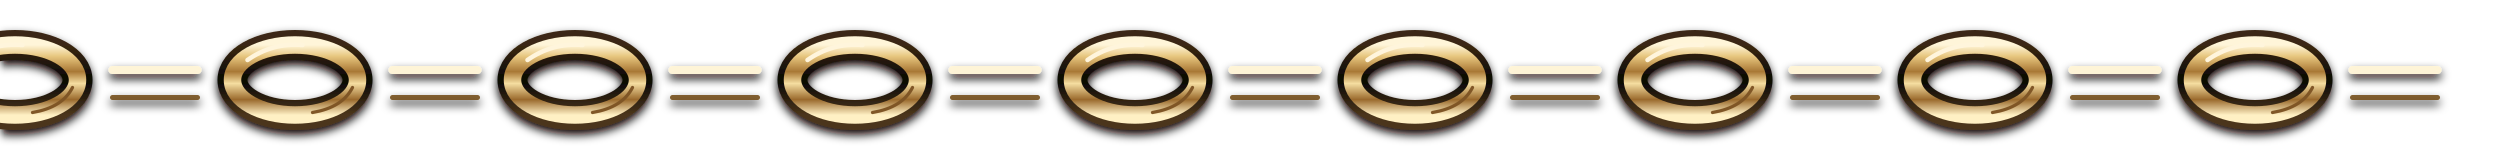
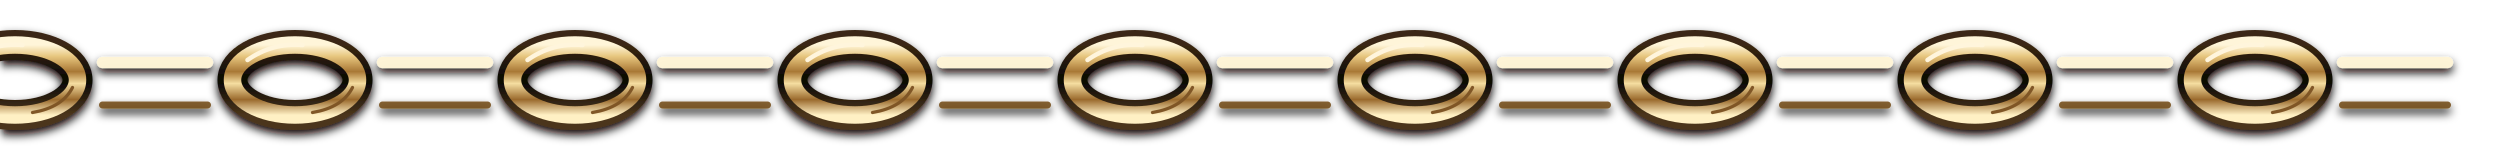
<svg xmlns="http://www.w3.org/2000/svg" width="1000" height="64" viewBox="0 0 1000 64">
  <defs>
    <linearGradient id="metal" x1="0" y1="0" x2="0" y2="1">
      <stop stop-color="#fff5d9" />
      <stop offset=".16" stop-color="#e7c77f" />
      <stop offset=".38" stop-color="#a97835" />
      <stop offset=".55" stop-color="#f5dda0" />
      <stop offset=".78" stop-color="#9a6a2d" />
      <stop offset="1" stop-color="#fff0c4" />
    </linearGradient>
    <linearGradient id="barMetal" x1="0" y1="0" x2="0" y2="1">
      <stop stop-color="#fff7dc" />
      <stop offset=".12" stop-color="#f0d28e" />
      <stop offset=".34" stop-color="#bd8b43" />
      <stop offset=".55" stop-color="#f9e1a5" />
      <stop offset=".78" stop-color="#986629" />
      <stop offset="1" stop-color="#e8c47a" />
    </linearGradient>
    <linearGradient id="dark" x1="0" y1="0" x2="0" y2="1">
      <stop stop-color="#3b2812" />
      <stop offset=".5" stop-color="#090704" />
      <stop offset="1" stop-color="#4b351b" />
    </linearGradient>
  </defs>
  <g filter="drop-shadow(0 2px 2px #080604)">
    <g transform="translate(6 32)">
      <g>
        <ellipse rx="25" ry="14" fill="none" stroke="url(#dark)" stroke-width="12" />
        <ellipse rx="25" ry="14" fill="none" stroke="url(#metal)" stroke-width="7" />
        <path d="M-19 -8 Q-9 -15 3 -14" fill="none" stroke="#fff5dc" stroke-width="1.8" stroke-linecap="round" />
        <path d="M7 13 Q19 11 23 3" fill="none" stroke="#805726" stroke-width="1.3" stroke-linecap="round" />
      </g>
    </g>
    <g transform="translate(62 32)">
      <g>
-         <path d="M-21 0 H21" stroke="url(#dark)" stroke-width="30" stroke-linecap="round" />
-         <path d="M-21 0 H21" stroke="url(#barMetal)" stroke-width="23" stroke-linecap="round" />
-         <path d="M-17 -4 H17" stroke="#fff5d7" stroke-width="3.2" stroke-linecap="round" opacity=".96" />
-         <path d="M-17 7 H17" stroke="#76501e" stroke-width="2" stroke-linecap="round" opacity=".9" />
+         <path d="M-25 0 H25" stroke="url(#dark)" stroke-width="42" stroke-linecap="round" />
+         <path d="M-25 0 H25" stroke="url(#barMetal)" stroke-width="34" stroke-linecap="round" />
+         <path d="M-21 -7 H21" stroke="#fff5d7" stroke-width="4.5" stroke-linecap="round" opacity=".96" />
+         <path d="M-21 10 H21" stroke="#76501e" stroke-width="2.8" stroke-linecap="round" opacity=".9" />
      </g>
    </g>
    <g transform="translate(118 32)">
      <g>
        <ellipse rx="25" ry="14" fill="none" stroke="url(#dark)" stroke-width="12" />
        <ellipse rx="25" ry="14" fill="none" stroke="url(#metal)" stroke-width="7" />
        <path d="M-19 -8 Q-9 -15 3 -14" fill="none" stroke="#fff5dc" stroke-width="1.8" stroke-linecap="round" />
        <path d="M7 13 Q19 11 23 3" fill="none" stroke="#805726" stroke-width="1.3" stroke-linecap="round" />
      </g>
    </g>
    <g transform="translate(174 32)">
      <g>
-         <path d="M-21 0 H21" stroke="url(#dark)" stroke-width="30" stroke-linecap="round" />
-         <path d="M-21 0 H21" stroke="url(#barMetal)" stroke-width="23" stroke-linecap="round" />
-         <path d="M-17 -4 H17" stroke="#fff5d7" stroke-width="3.2" stroke-linecap="round" opacity=".96" />
-         <path d="M-17 7 H17" stroke="#76501e" stroke-width="2" stroke-linecap="round" opacity=".9" />
+         <path d="M-25 0 H25" stroke="url(#dark)" stroke-width="42" stroke-linecap="round" />
+         <path d="M-25 0 H25" stroke="url(#barMetal)" stroke-width="34" stroke-linecap="round" />
+         <path d="M-21 -7 H21" stroke="#fff5d7" stroke-width="4.5" stroke-linecap="round" opacity=".96" />
+         <path d="M-21 10 H21" stroke="#76501e" stroke-width="2.8" stroke-linecap="round" opacity=".9" />
      </g>
    </g>
    <g transform="translate(230 32)">
      <g>
        <ellipse rx="25" ry="14" fill="none" stroke="url(#dark)" stroke-width="12" />
        <ellipse rx="25" ry="14" fill="none" stroke="url(#metal)" stroke-width="7" />
        <path d="M-19 -8 Q-9 -15 3 -14" fill="none" stroke="#fff5dc" stroke-width="1.8" stroke-linecap="round" />
        <path d="M7 13 Q19 11 23 3" fill="none" stroke="#805726" stroke-width="1.3" stroke-linecap="round" />
      </g>
    </g>
    <g transform="translate(286 32)">
      <g>
-         <path d="M-21 0 H21" stroke="url(#dark)" stroke-width="30" stroke-linecap="round" />
-         <path d="M-21 0 H21" stroke="url(#barMetal)" stroke-width="23" stroke-linecap="round" />
-         <path d="M-17 -4 H17" stroke="#fff5d7" stroke-width="3.2" stroke-linecap="round" opacity=".96" />
-         <path d="M-17 7 H17" stroke="#76501e" stroke-width="2" stroke-linecap="round" opacity=".9" />
+         <path d="M-25 0 H25" stroke="url(#dark)" stroke-width="42" stroke-linecap="round" />
+         <path d="M-25 0 H25" stroke="url(#barMetal)" stroke-width="34" stroke-linecap="round" />
+         <path d="M-21 -7 H21" stroke="#fff5d7" stroke-width="4.5" stroke-linecap="round" opacity=".96" />
+         <path d="M-21 10 H21" stroke="#76501e" stroke-width="2.8" stroke-linecap="round" opacity=".9" />
      </g>
    </g>
    <g transform="translate(342 32)">
      <g>
        <ellipse rx="25" ry="14" fill="none" stroke="url(#dark)" stroke-width="12" />
        <ellipse rx="25" ry="14" fill="none" stroke="url(#metal)" stroke-width="7" />
        <path d="M-19 -8 Q-9 -15 3 -14" fill="none" stroke="#fff5dc" stroke-width="1.8" stroke-linecap="round" />
        <path d="M7 13 Q19 11 23 3" fill="none" stroke="#805726" stroke-width="1.3" stroke-linecap="round" />
      </g>
    </g>
    <g transform="translate(398 32)">
      <g>
-         <path d="M-21 0 H21" stroke="url(#dark)" stroke-width="30" stroke-linecap="round" />
-         <path d="M-21 0 H21" stroke="url(#barMetal)" stroke-width="23" stroke-linecap="round" />
-         <path d="M-17 -4 H17" stroke="#fff5d7" stroke-width="3.2" stroke-linecap="round" opacity=".96" />
-         <path d="M-17 7 H17" stroke="#76501e" stroke-width="2" stroke-linecap="round" opacity=".9" />
+         <path d="M-25 0 H25" stroke="url(#dark)" stroke-width="42" stroke-linecap="round" />
+         <path d="M-25 0 H25" stroke="url(#barMetal)" stroke-width="34" stroke-linecap="round" />
+         <path d="M-21 -7 H21" stroke="#fff5d7" stroke-width="4.5" stroke-linecap="round" opacity=".96" />
+         <path d="M-21 10 H21" stroke="#76501e" stroke-width="2.8" stroke-linecap="round" opacity=".9" />
      </g>
    </g>
    <g transform="translate(454 32)">
      <g>
        <ellipse rx="25" ry="14" fill="none" stroke="url(#dark)" stroke-width="12" />
        <ellipse rx="25" ry="14" fill="none" stroke="url(#metal)" stroke-width="7" />
        <path d="M-19 -8 Q-9 -15 3 -14" fill="none" stroke="#fff5dc" stroke-width="1.8" stroke-linecap="round" />
        <path d="M7 13 Q19 11 23 3" fill="none" stroke="#805726" stroke-width="1.3" stroke-linecap="round" />
      </g>
    </g>
    <g transform="translate(510 32)">
      <g>
-         <path d="M-21 0 H21" stroke="url(#dark)" stroke-width="30" stroke-linecap="round" />
-         <path d="M-21 0 H21" stroke="url(#barMetal)" stroke-width="23" stroke-linecap="round" />
-         <path d="M-17 -4 H17" stroke="#fff5d7" stroke-width="3.2" stroke-linecap="round" opacity=".96" />
-         <path d="M-17 7 H17" stroke="#76501e" stroke-width="2" stroke-linecap="round" opacity=".9" />
+         <path d="M-25 0 H25" stroke="url(#dark)" stroke-width="42" stroke-linecap="round" />
+         <path d="M-25 0 H25" stroke="url(#barMetal)" stroke-width="34" stroke-linecap="round" />
+         <path d="M-21 -7 H21" stroke="#fff5d7" stroke-width="4.5" stroke-linecap="round" opacity=".96" />
+         <path d="M-21 10 H21" stroke="#76501e" stroke-width="2.8" stroke-linecap="round" opacity=".9" />
      </g>
    </g>
    <g transform="translate(566 32)">
      <g>
        <ellipse rx="25" ry="14" fill="none" stroke="url(#dark)" stroke-width="12" />
        <ellipse rx="25" ry="14" fill="none" stroke="url(#metal)" stroke-width="7" />
        <path d="M-19 -8 Q-9 -15 3 -14" fill="none" stroke="#fff5dc" stroke-width="1.8" stroke-linecap="round" />
        <path d="M7 13 Q19 11 23 3" fill="none" stroke="#805726" stroke-width="1.3" stroke-linecap="round" />
      </g>
    </g>
    <g transform="translate(622 32)">
      <g>
-         <path d="M-21 0 H21" stroke="url(#dark)" stroke-width="30" stroke-linecap="round" />
-         <path d="M-21 0 H21" stroke="url(#barMetal)" stroke-width="23" stroke-linecap="round" />
-         <path d="M-17 -4 H17" stroke="#fff5d7" stroke-width="3.2" stroke-linecap="round" opacity=".96" />
-         <path d="M-17 7 H17" stroke="#76501e" stroke-width="2" stroke-linecap="round" opacity=".9" />
+         <path d="M-25 0 H25" stroke="url(#dark)" stroke-width="42" stroke-linecap="round" />
+         <path d="M-25 0 H25" stroke="url(#barMetal)" stroke-width="34" stroke-linecap="round" />
+         <path d="M-21 -7 H21" stroke="#fff5d7" stroke-width="4.5" stroke-linecap="round" opacity=".96" />
+         <path d="M-21 10 H21" stroke="#76501e" stroke-width="2.8" stroke-linecap="round" opacity=".9" />
      </g>
    </g>
    <g transform="translate(678 32)">
      <g>
        <ellipse rx="25" ry="14" fill="none" stroke="url(#dark)" stroke-width="12" />
        <ellipse rx="25" ry="14" fill="none" stroke="url(#metal)" stroke-width="7" />
        <path d="M-19 -8 Q-9 -15 3 -14" fill="none" stroke="#fff5dc" stroke-width="1.8" stroke-linecap="round" />
        <path d="M7 13 Q19 11 23 3" fill="none" stroke="#805726" stroke-width="1.3" stroke-linecap="round" />
      </g>
    </g>
    <g transform="translate(734 32)">
      <g>
-         <path d="M-21 0 H21" stroke="url(#dark)" stroke-width="30" stroke-linecap="round" />
-         <path d="M-21 0 H21" stroke="url(#barMetal)" stroke-width="23" stroke-linecap="round" />
-         <path d="M-17 -4 H17" stroke="#fff5d7" stroke-width="3.2" stroke-linecap="round" opacity=".96" />
-         <path d="M-17 7 H17" stroke="#76501e" stroke-width="2" stroke-linecap="round" opacity=".9" />
+         <path d="M-25 0 H25" stroke="url(#dark)" stroke-width="42" stroke-linecap="round" />
+         <path d="M-25 0 H25" stroke="url(#barMetal)" stroke-width="34" stroke-linecap="round" />
+         <path d="M-21 -7 H21" stroke="#fff5d7" stroke-width="4.5" stroke-linecap="round" opacity=".96" />
+         <path d="M-21 10 H21" stroke="#76501e" stroke-width="2.8" stroke-linecap="round" opacity=".9" />
      </g>
    </g>
    <g transform="translate(790 32)">
      <g>
        <ellipse rx="25" ry="14" fill="none" stroke="url(#dark)" stroke-width="12" />
        <ellipse rx="25" ry="14" fill="none" stroke="url(#metal)" stroke-width="7" />
        <path d="M-19 -8 Q-9 -15 3 -14" fill="none" stroke="#fff5dc" stroke-width="1.8" stroke-linecap="round" />
        <path d="M7 13 Q19 11 23 3" fill="none" stroke="#805726" stroke-width="1.3" stroke-linecap="round" />
      </g>
    </g>
    <g transform="translate(846 32)">
      <g>
-         <path d="M-21 0 H21" stroke="url(#dark)" stroke-width="30" stroke-linecap="round" />
-         <path d="M-21 0 H21" stroke="url(#barMetal)" stroke-width="23" stroke-linecap="round" />
-         <path d="M-17 -4 H17" stroke="#fff5d7" stroke-width="3.2" stroke-linecap="round" opacity=".96" />
-         <path d="M-17 7 H17" stroke="#76501e" stroke-width="2" stroke-linecap="round" opacity=".9" />
+         <path d="M-25 0 H25" stroke="url(#dark)" stroke-width="42" stroke-linecap="round" />
+         <path d="M-25 0 H25" stroke="url(#barMetal)" stroke-width="34" stroke-linecap="round" />
+         <path d="M-21 -7 H21" stroke="#fff5d7" stroke-width="4.5" stroke-linecap="round" opacity=".96" />
+         <path d="M-21 10 H21" stroke="#76501e" stroke-width="2.8" stroke-linecap="round" opacity=".9" />
      </g>
    </g>
    <g transform="translate(902 32)">
      <g>
        <ellipse rx="25" ry="14" fill="none" stroke="url(#dark)" stroke-width="12" />
        <ellipse rx="25" ry="14" fill="none" stroke="url(#metal)" stroke-width="7" />
        <path d="M-19 -8 Q-9 -15 3 -14" fill="none" stroke="#fff5dc" stroke-width="1.8" stroke-linecap="round" />
        <path d="M7 13 Q19 11 23 3" fill="none" stroke="#805726" stroke-width="1.3" stroke-linecap="round" />
      </g>
    </g>
    <g transform="translate(958 32)">
      <g>
-         <path d="M-21 0 H21" stroke="url(#dark)" stroke-width="30" stroke-linecap="round" />
-         <path d="M-21 0 H21" stroke="url(#barMetal)" stroke-width="23" stroke-linecap="round" />
-         <path d="M-17 -4 H17" stroke="#fff5d7" stroke-width="3.2" stroke-linecap="round" opacity=".96" />
-         <path d="M-17 7 H17" stroke="#76501e" stroke-width="2" stroke-linecap="round" opacity=".9" />
+         <path d="M-25 0 H25" stroke="url(#dark)" stroke-width="42" stroke-linecap="round" />
+         <path d="M-25 0 H25" stroke="url(#barMetal)" stroke-width="34" stroke-linecap="round" />
+         <path d="M-21 -7 H21" stroke="#fff5d7" stroke-width="4.5" stroke-linecap="round" opacity=".96" />
+         <path d="M-21 10 H21" stroke="#76501e" stroke-width="2.8" stroke-linecap="round" opacity=".9" />
      </g>
    </g>
  </g>
</svg>
